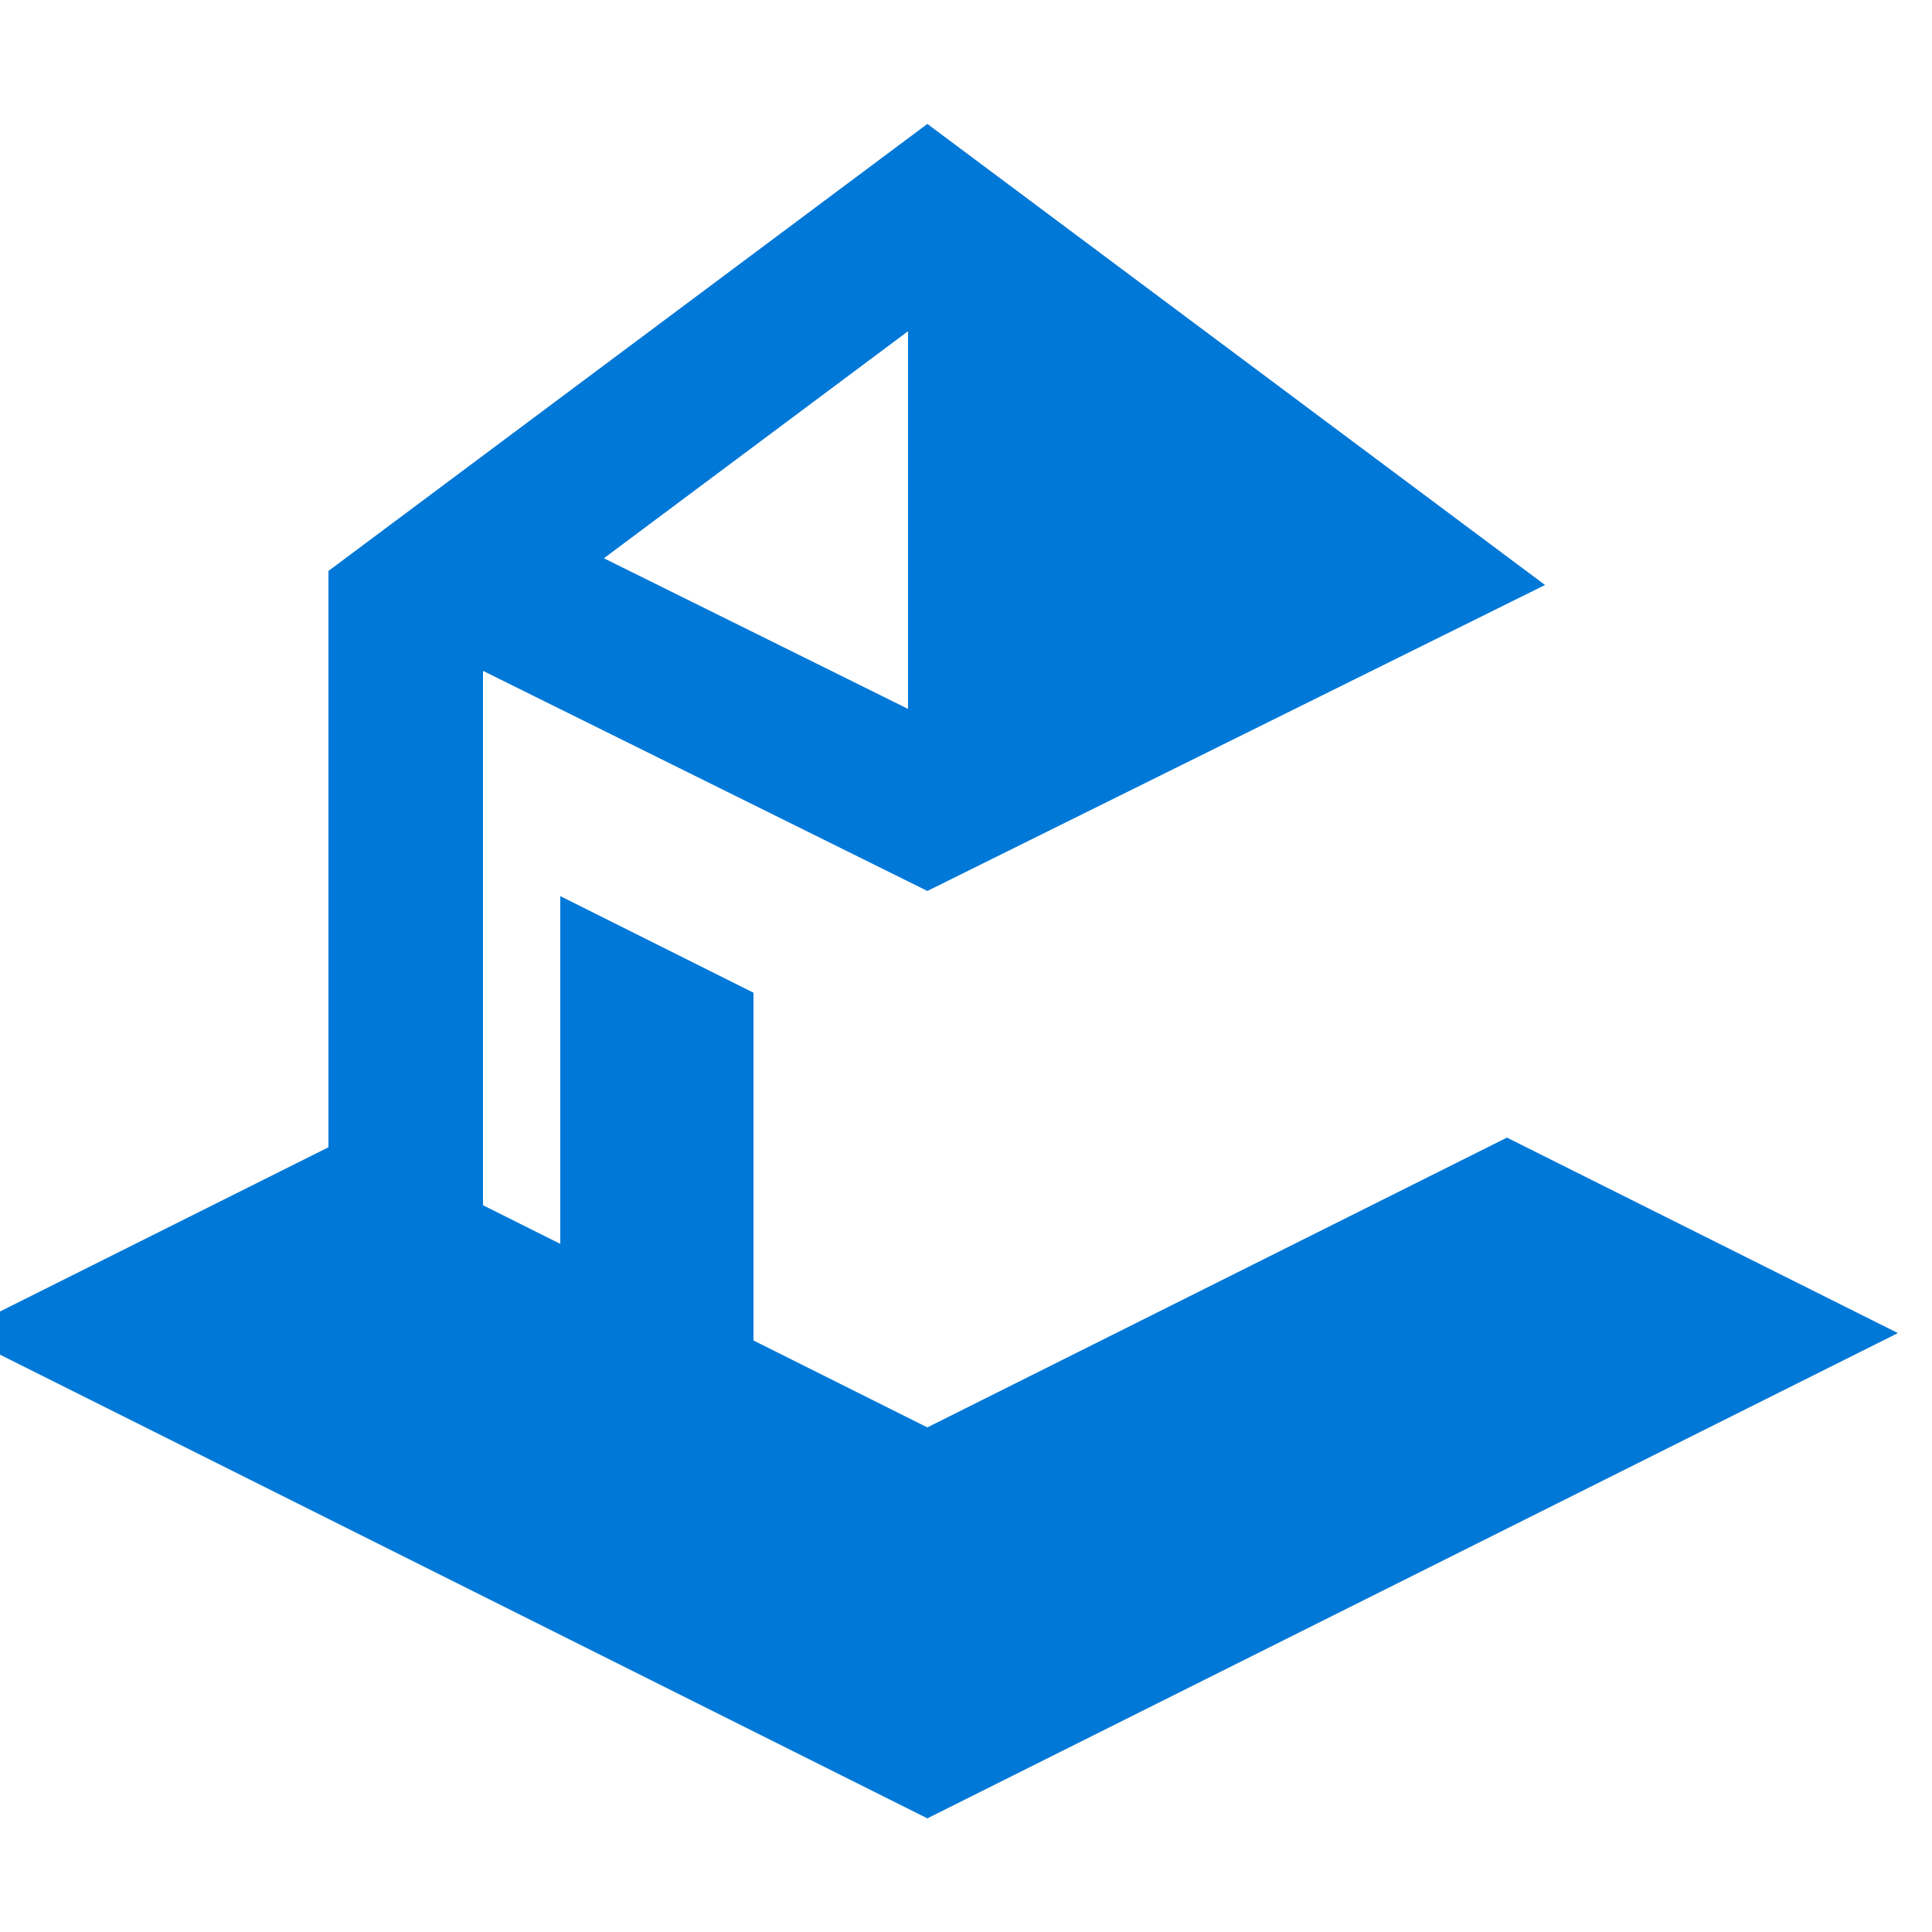
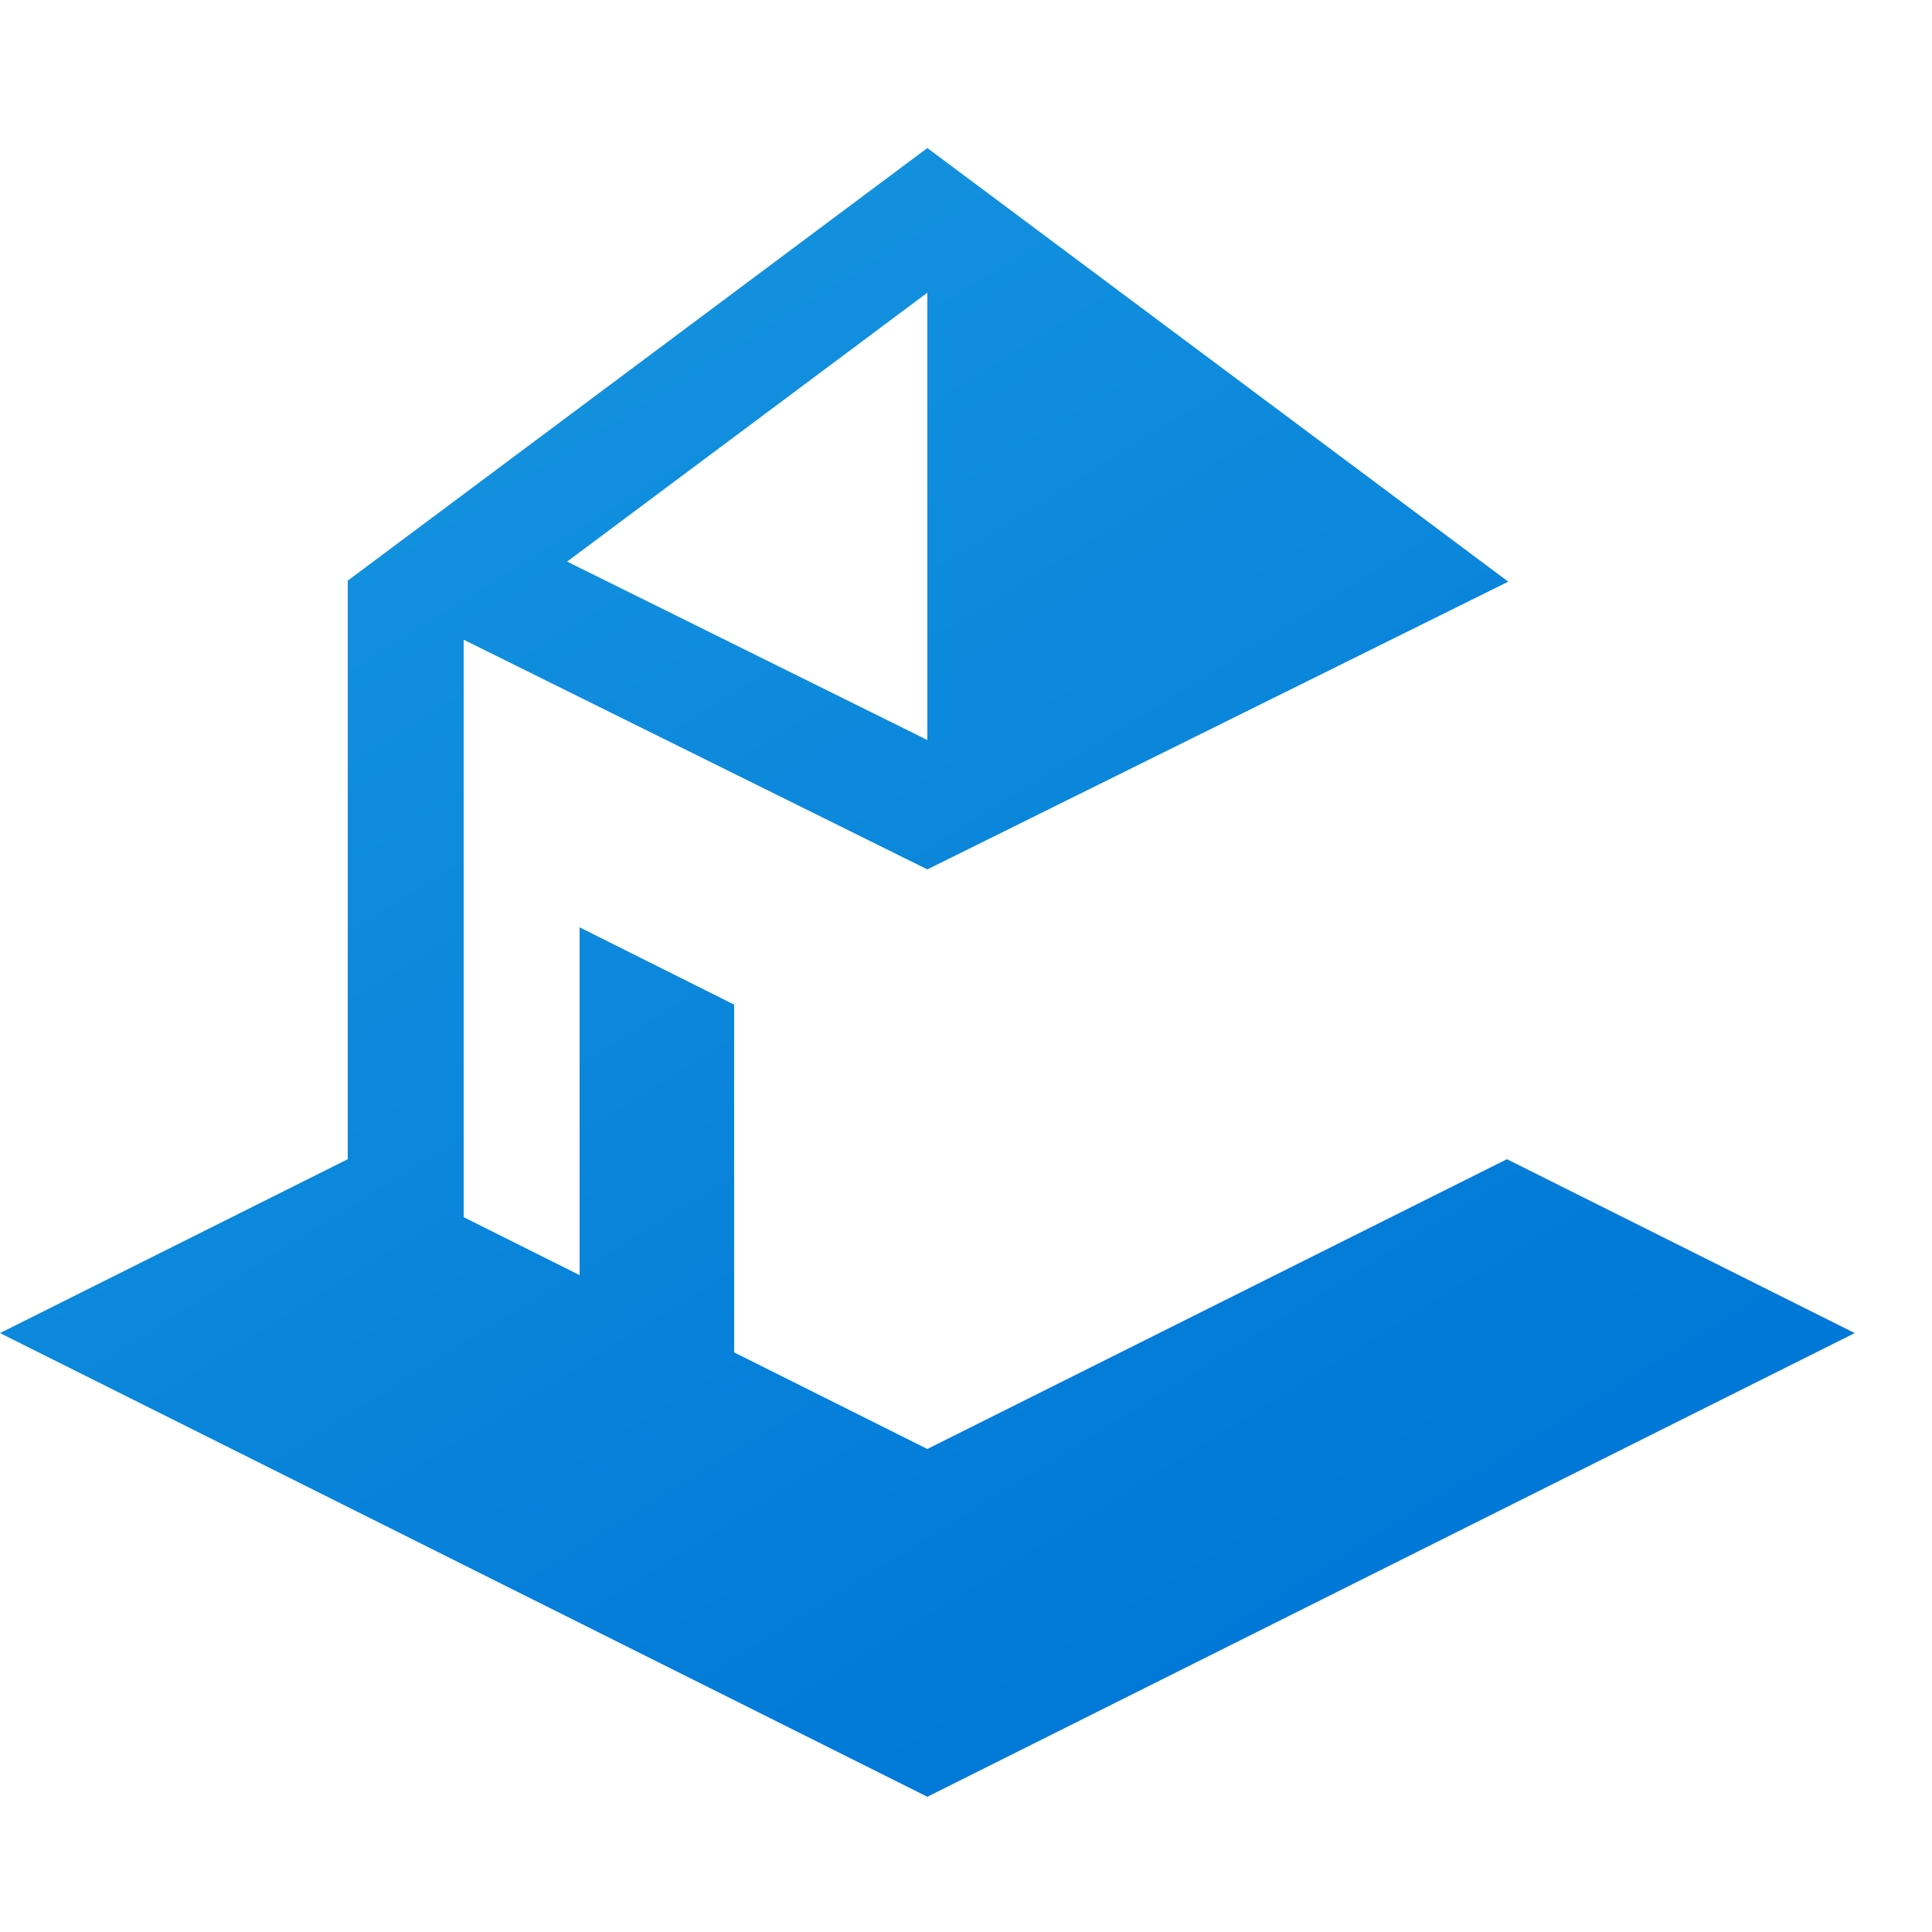
- <svg xmlns="http://www.w3.org/2000/svg" width="50" height="50" viewBox="0 0 50 50">
-   <path stroke="#0078d7" fill="#0078d7" d="M39,30,24,37.5,19,35V26l-4-2v9l-3-1.5V16.556L24,22.5l15.034-7.447L24,3.831,9,15.027V30L0,34.5l24,12,24-12ZM24,7.575V19.152l-9.323-4.618Z" />
+ <svg xmlns="http://www.w3.org/2000/svg" id="Layer_1" viewBox="0 0 50 50">
+   <defs>
+     <style>.cls-1{fill:url(#linear-gradient);}</style>
+     <linearGradient id="linear-gradient" x1="9.513" y1="8.648" x2="31.091" y2="43.437" gradientTransform="matrix(1, 0, 0, 1, 0, 0)" gradientUnits="userSpaceOnUse">
+       <stop offset="0" stop-color="#1493df" />
+       <stop offset="1" stop-color="#0078d7" />
+     </linearGradient>
+   </defs>
+   <path class="cls-1" d="M39,30l-15,7.5-5-2.5v-9l-4-2v9l-3-1.5v-14.944l12,5.944,15.034-7.447L24,3.831,9,15.027v14.973L0,34.5l24,12,24-12-9-4.5ZM24,7.575v11.577l-9.323-4.618,9.323-6.959Z" />
</svg>
